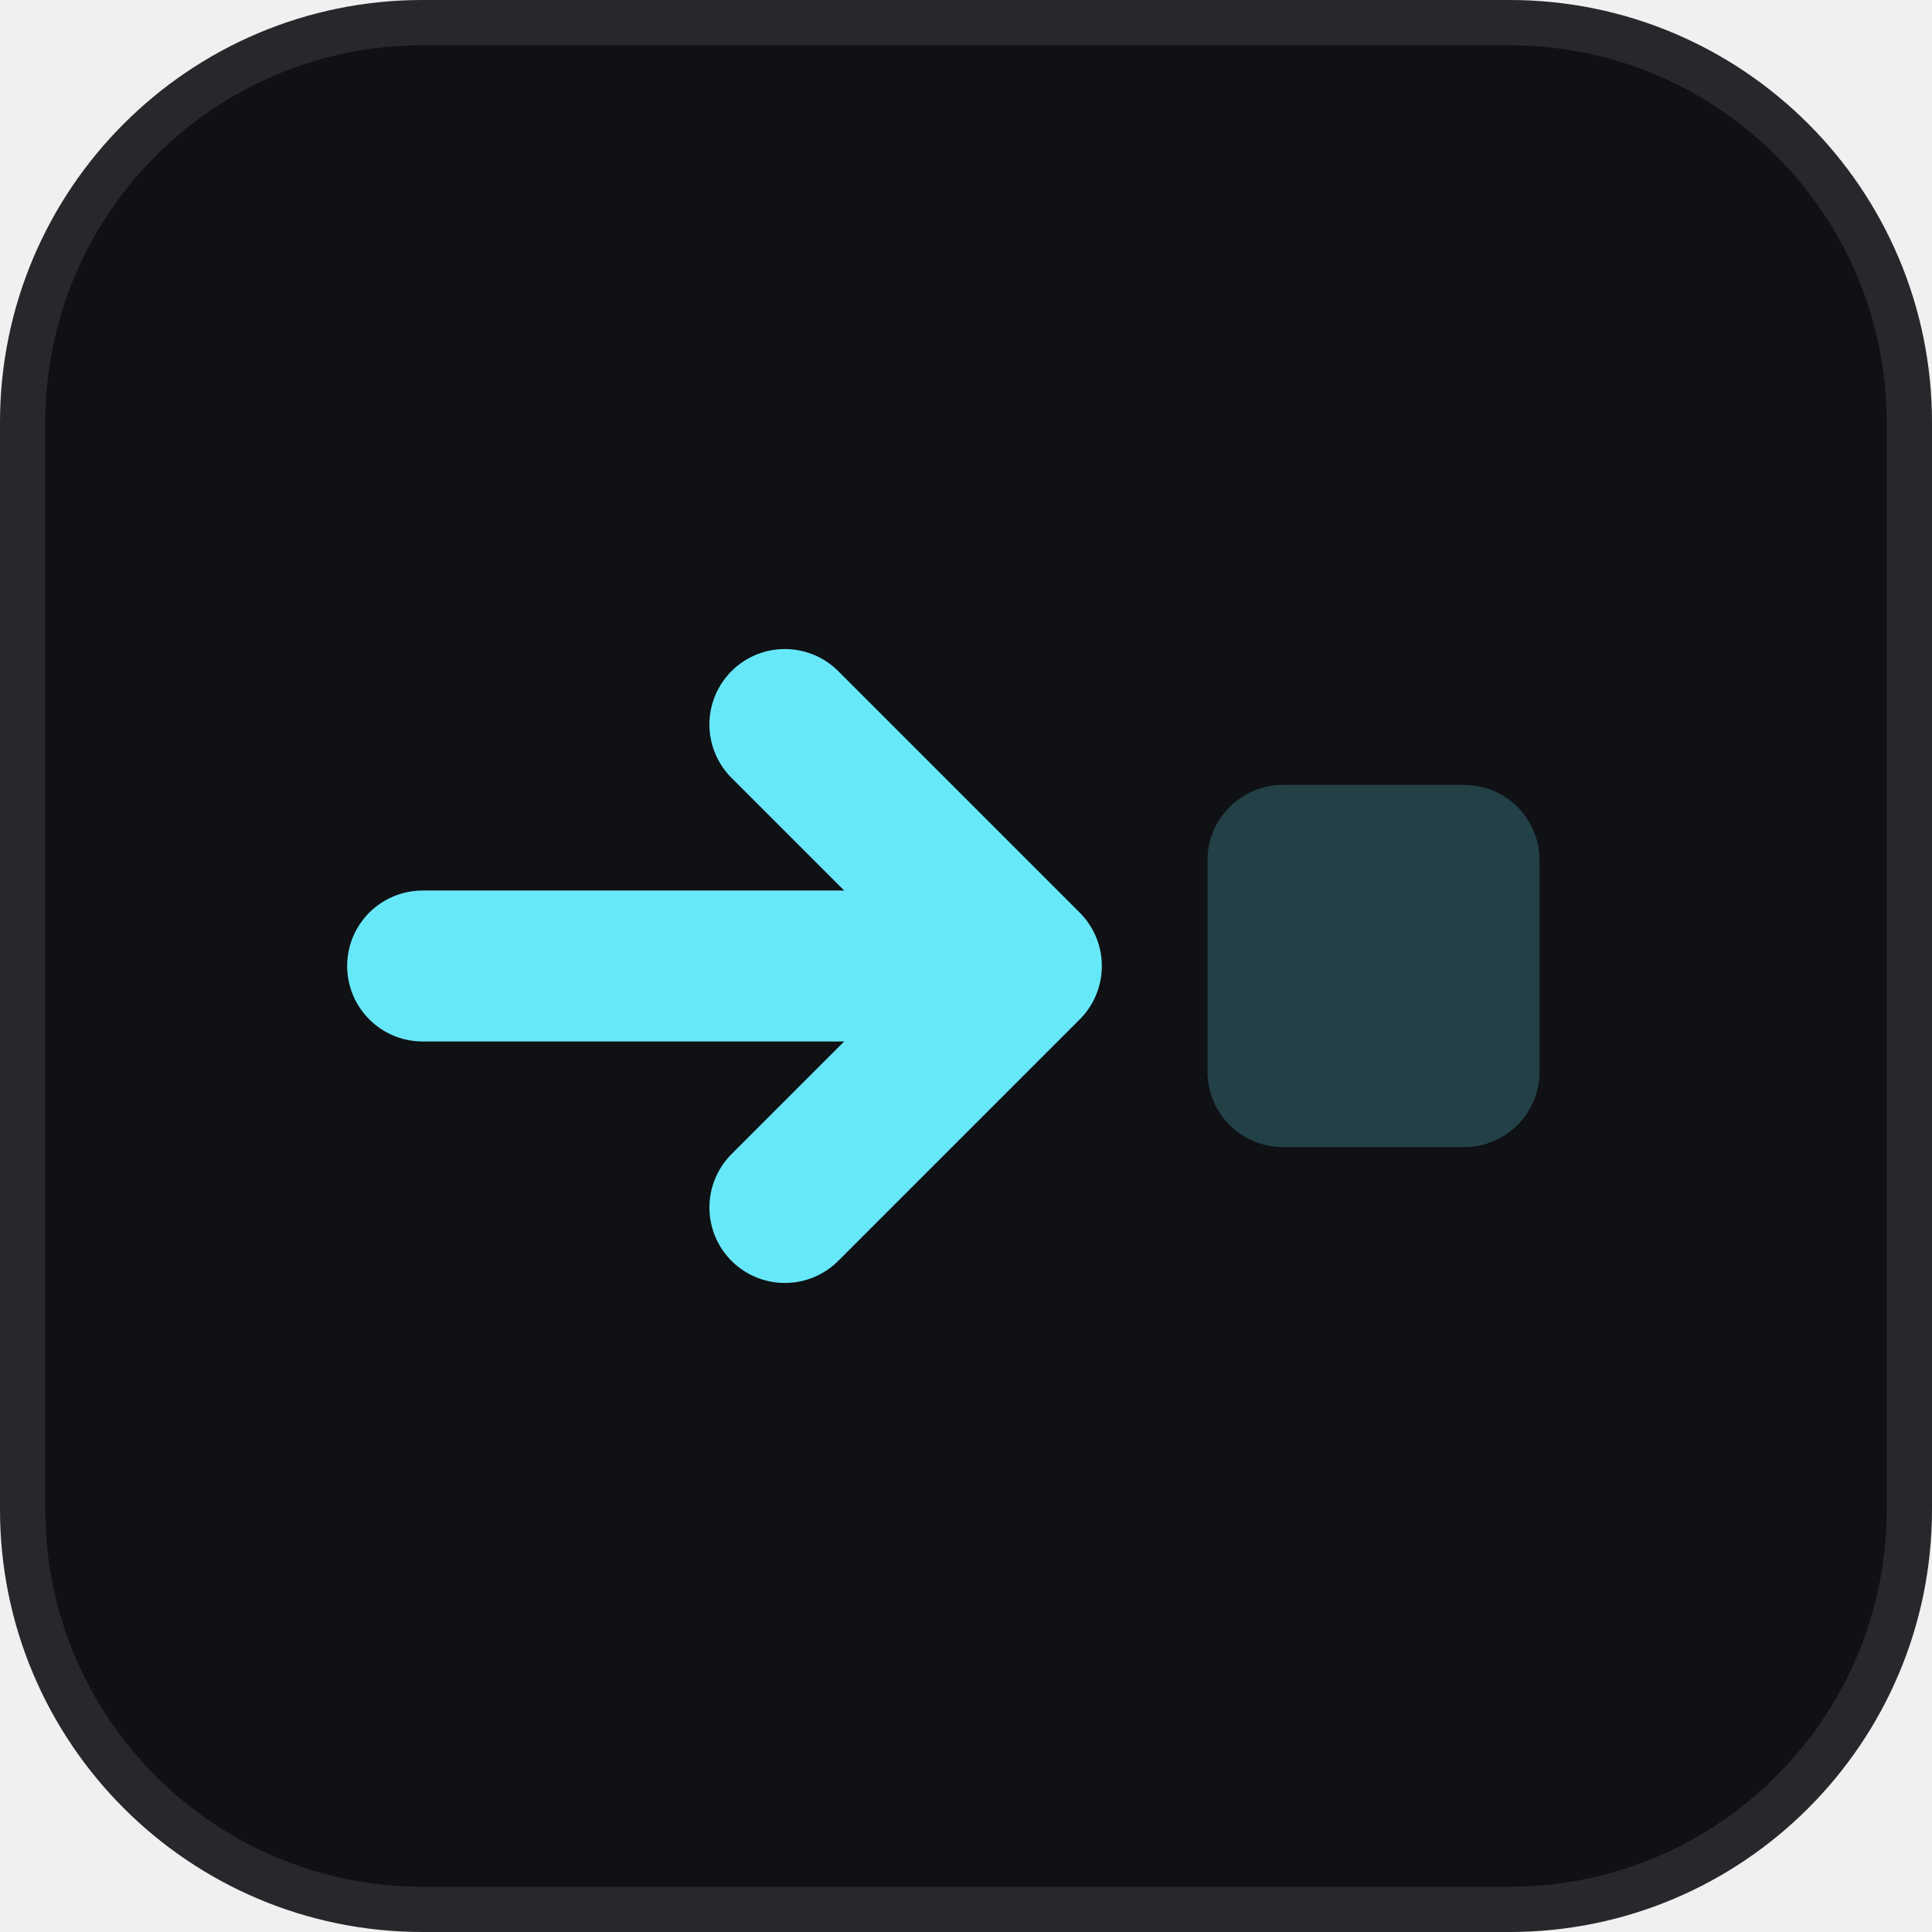
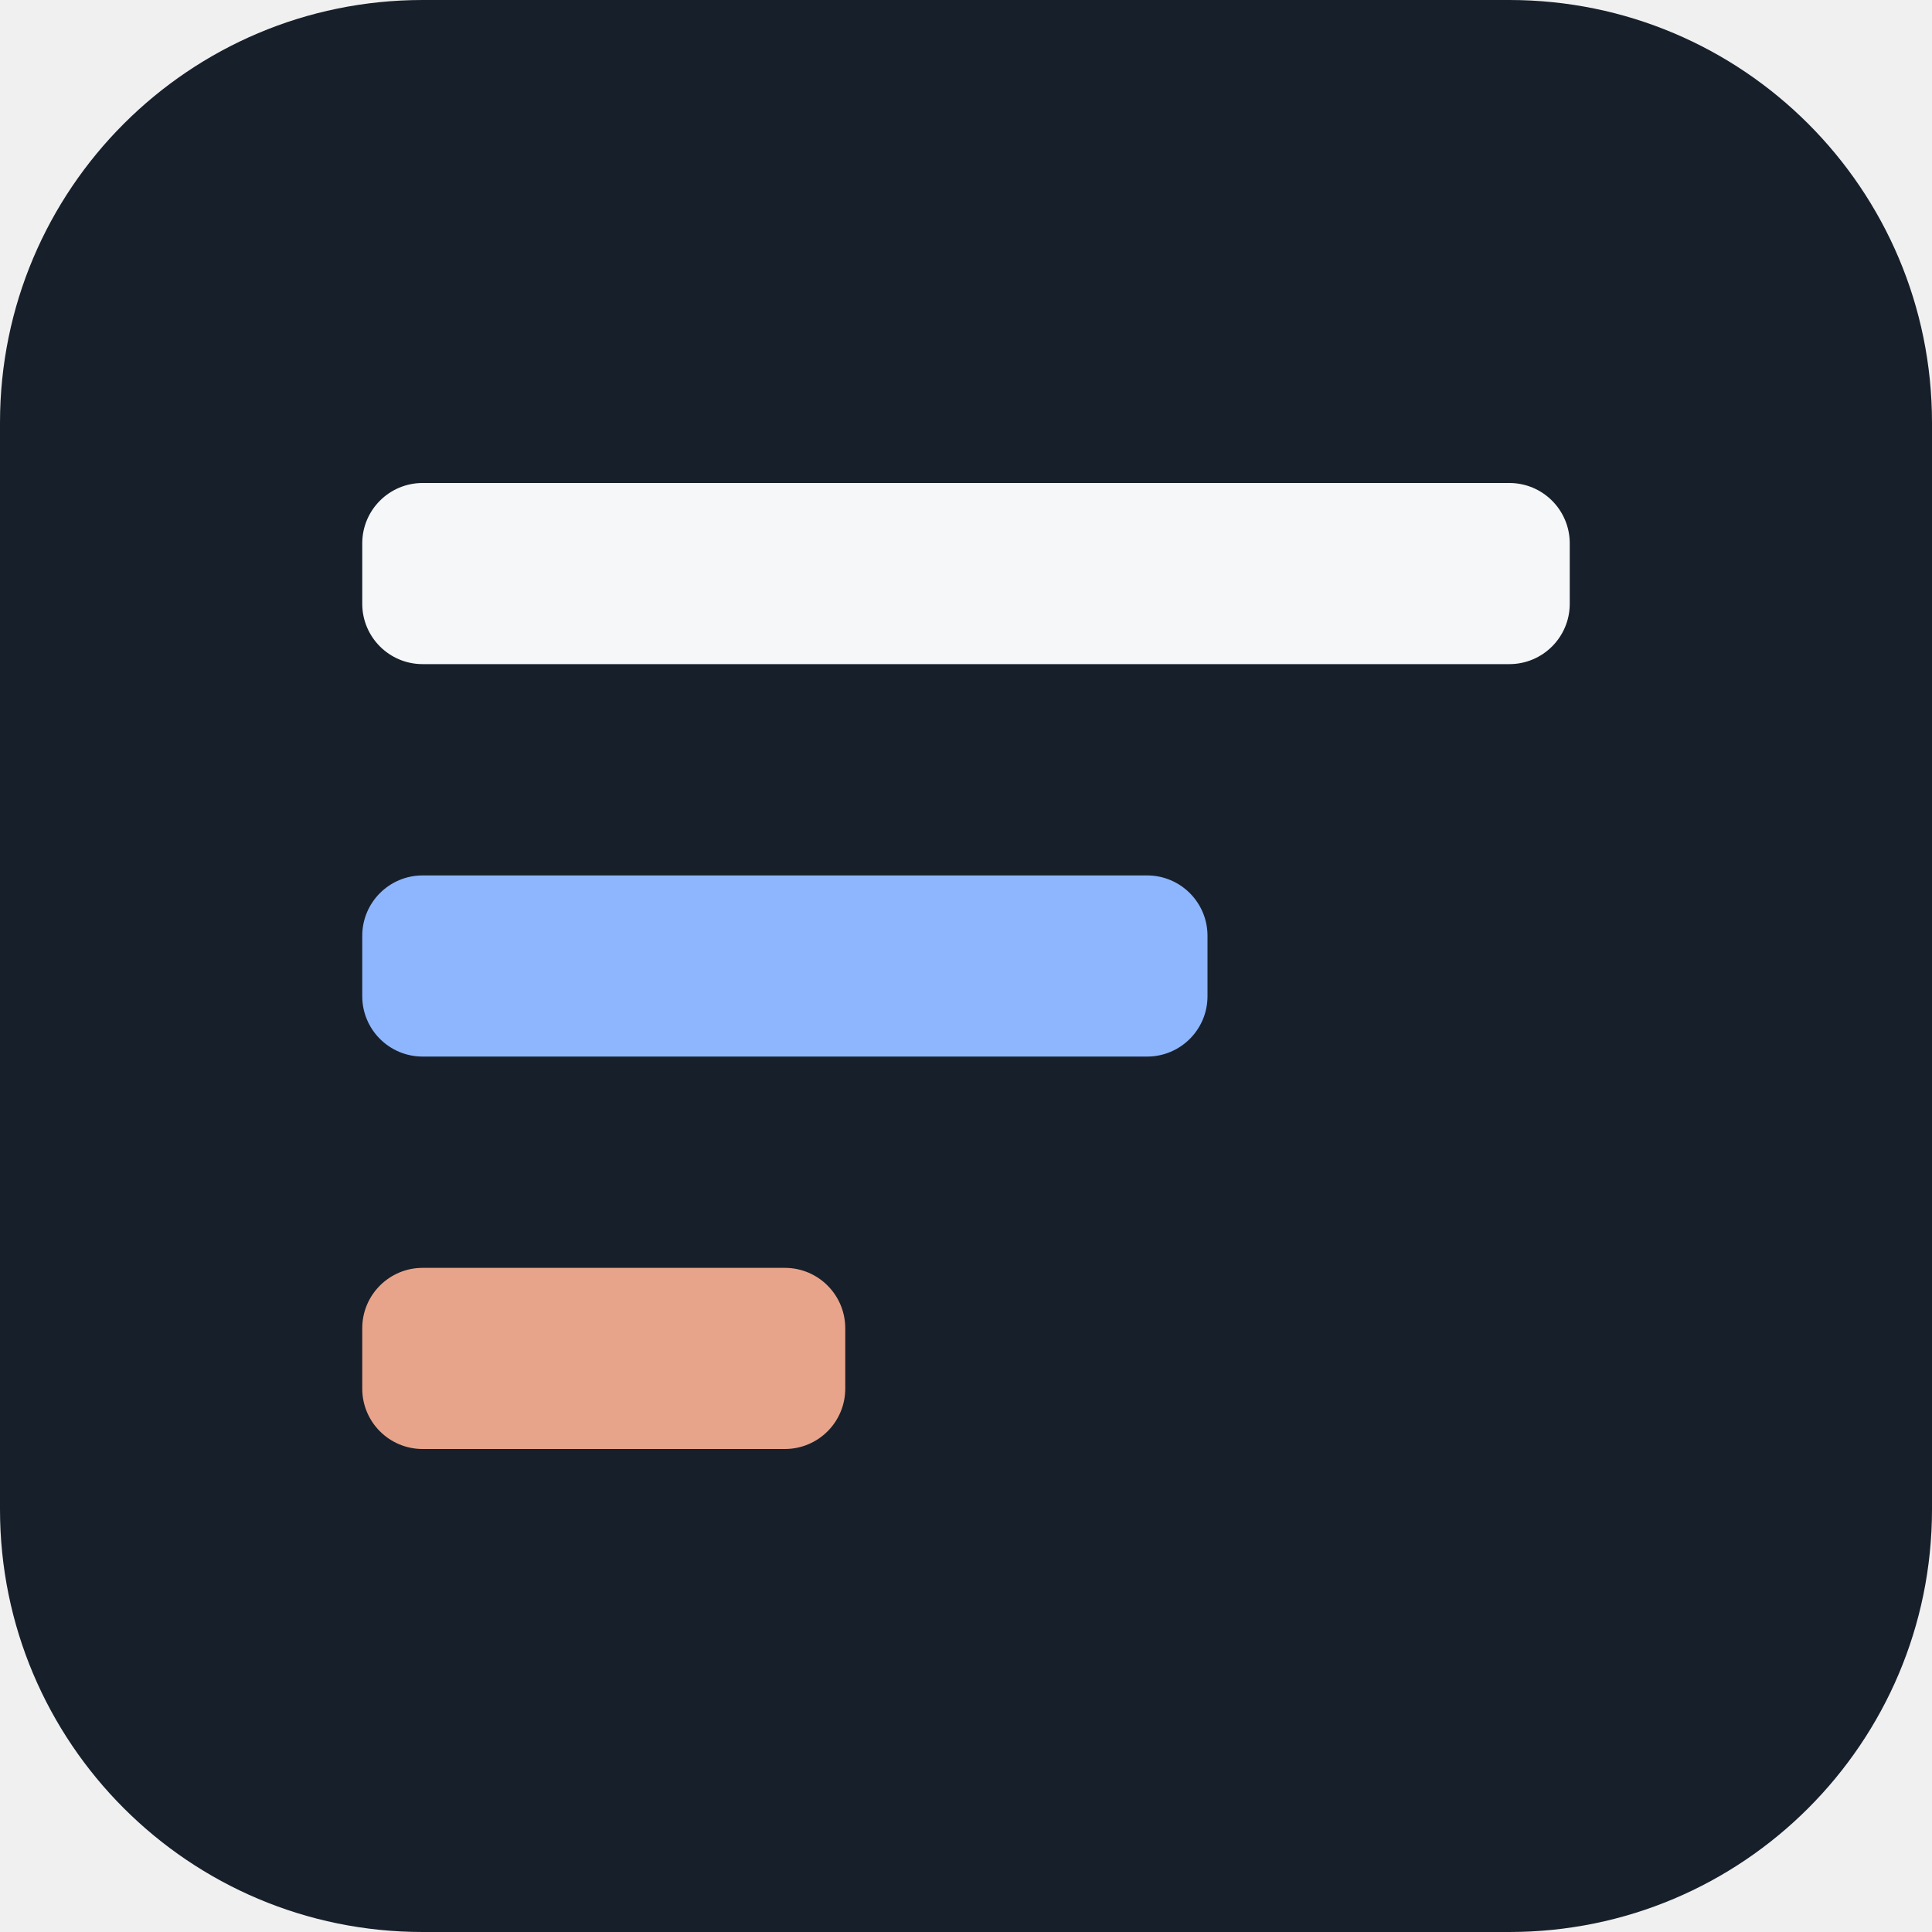
- <svg xmlns="http://www.w3.org/2000/svg" viewBox="0 0 64 64" role="img" aria-label="mm">
-   <rect width="64" height="64" rx="14" fill="#0f1114" />
-   <rect x="0.75" y="0.75" width="62.5" height="62.5" rx="13.25" fill="none" stroke="#ffffff" stroke-opacity="0.1" stroke-width="1.5" />
-   <path d="M14 32h18" stroke="#67e8f9" stroke-width="5" stroke-linecap="round" />
-   <path d="M26 24l8 8-8 8" fill="none" stroke="#67e8f9" stroke-width="5" stroke-linecap="round" stroke-linejoin="round" />
-   <rect x="40" y="26" width="11" height="12" rx="2.5" fill="#67e8f9" fill-opacity="0.22" />
+ <svg xmlns="http://www.w3.org/2000/svg" viewBox="0 0 32 32">
+   <rect width="32" height="32" rx="7" fill="#17202a" />
+   <rect x="6" y="8" width="20" height="3" rx="1" fill="#f6f7f8" />
+   <rect x="6" y="14.5" width="14" height="3" rx="1" fill="#8eb6ff" />
+   <rect x="6" y="21" width="8" height="3" rx="1" fill="#e8a48a" />
</svg>
